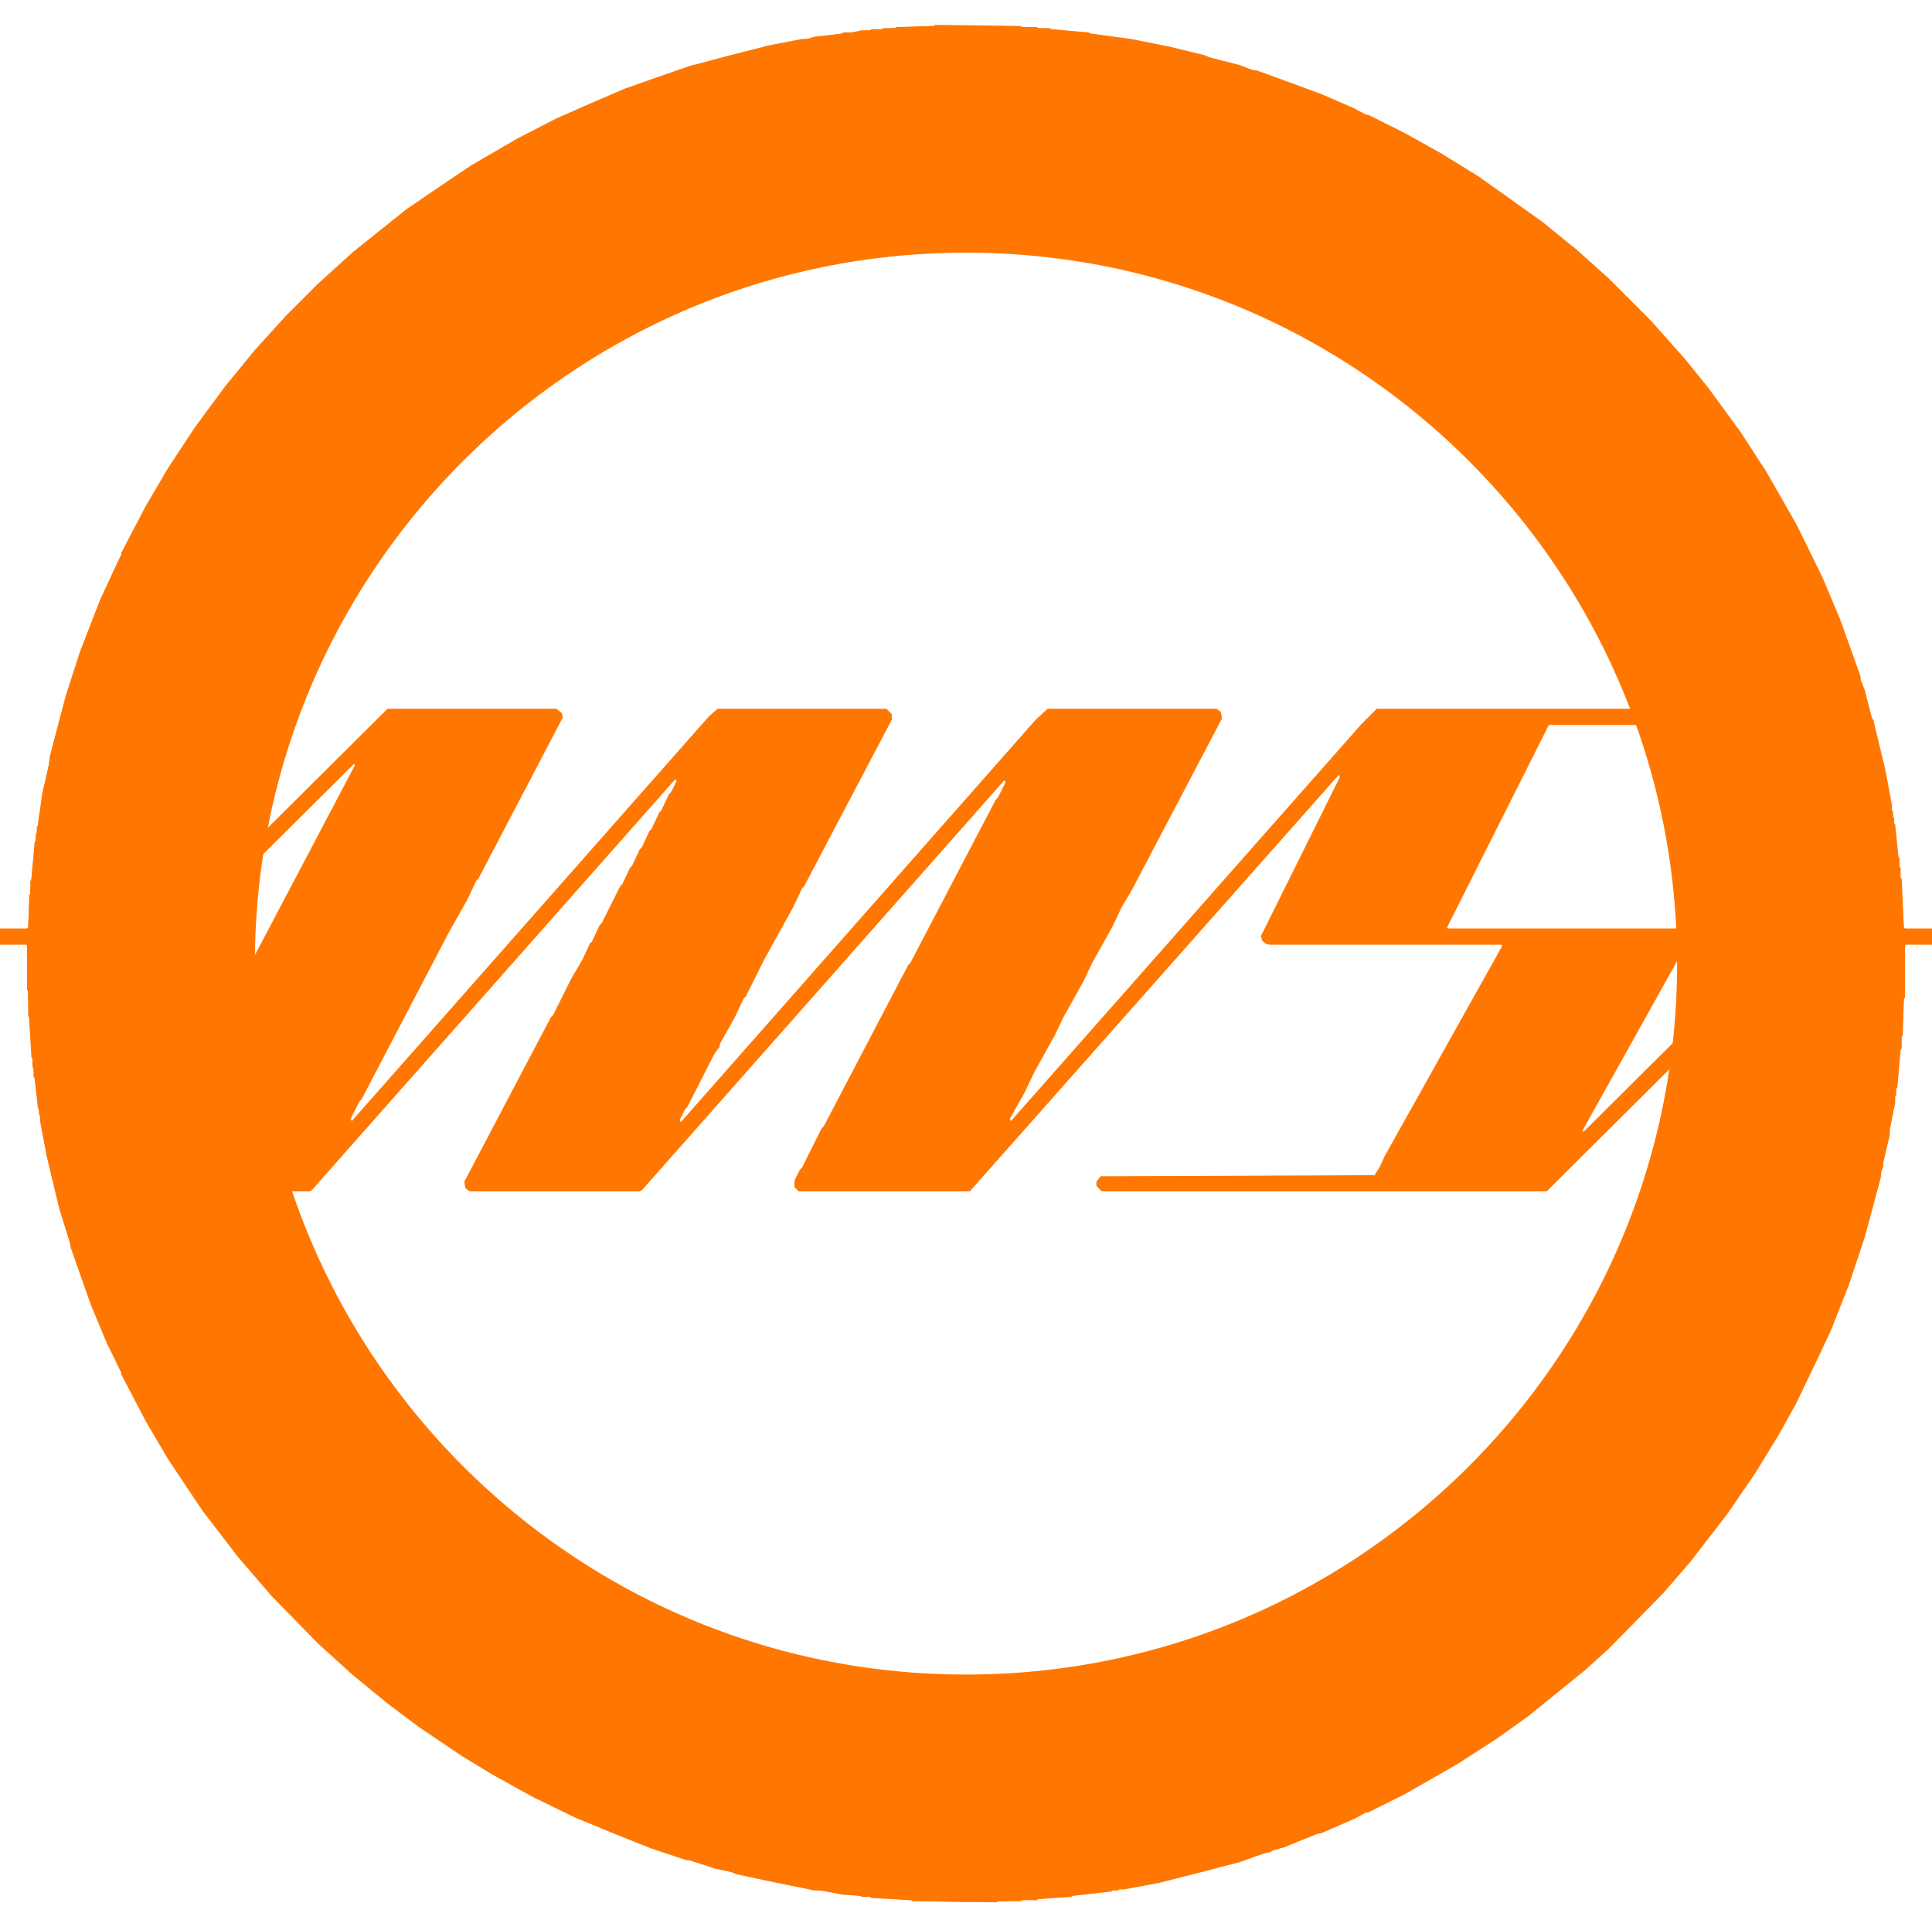
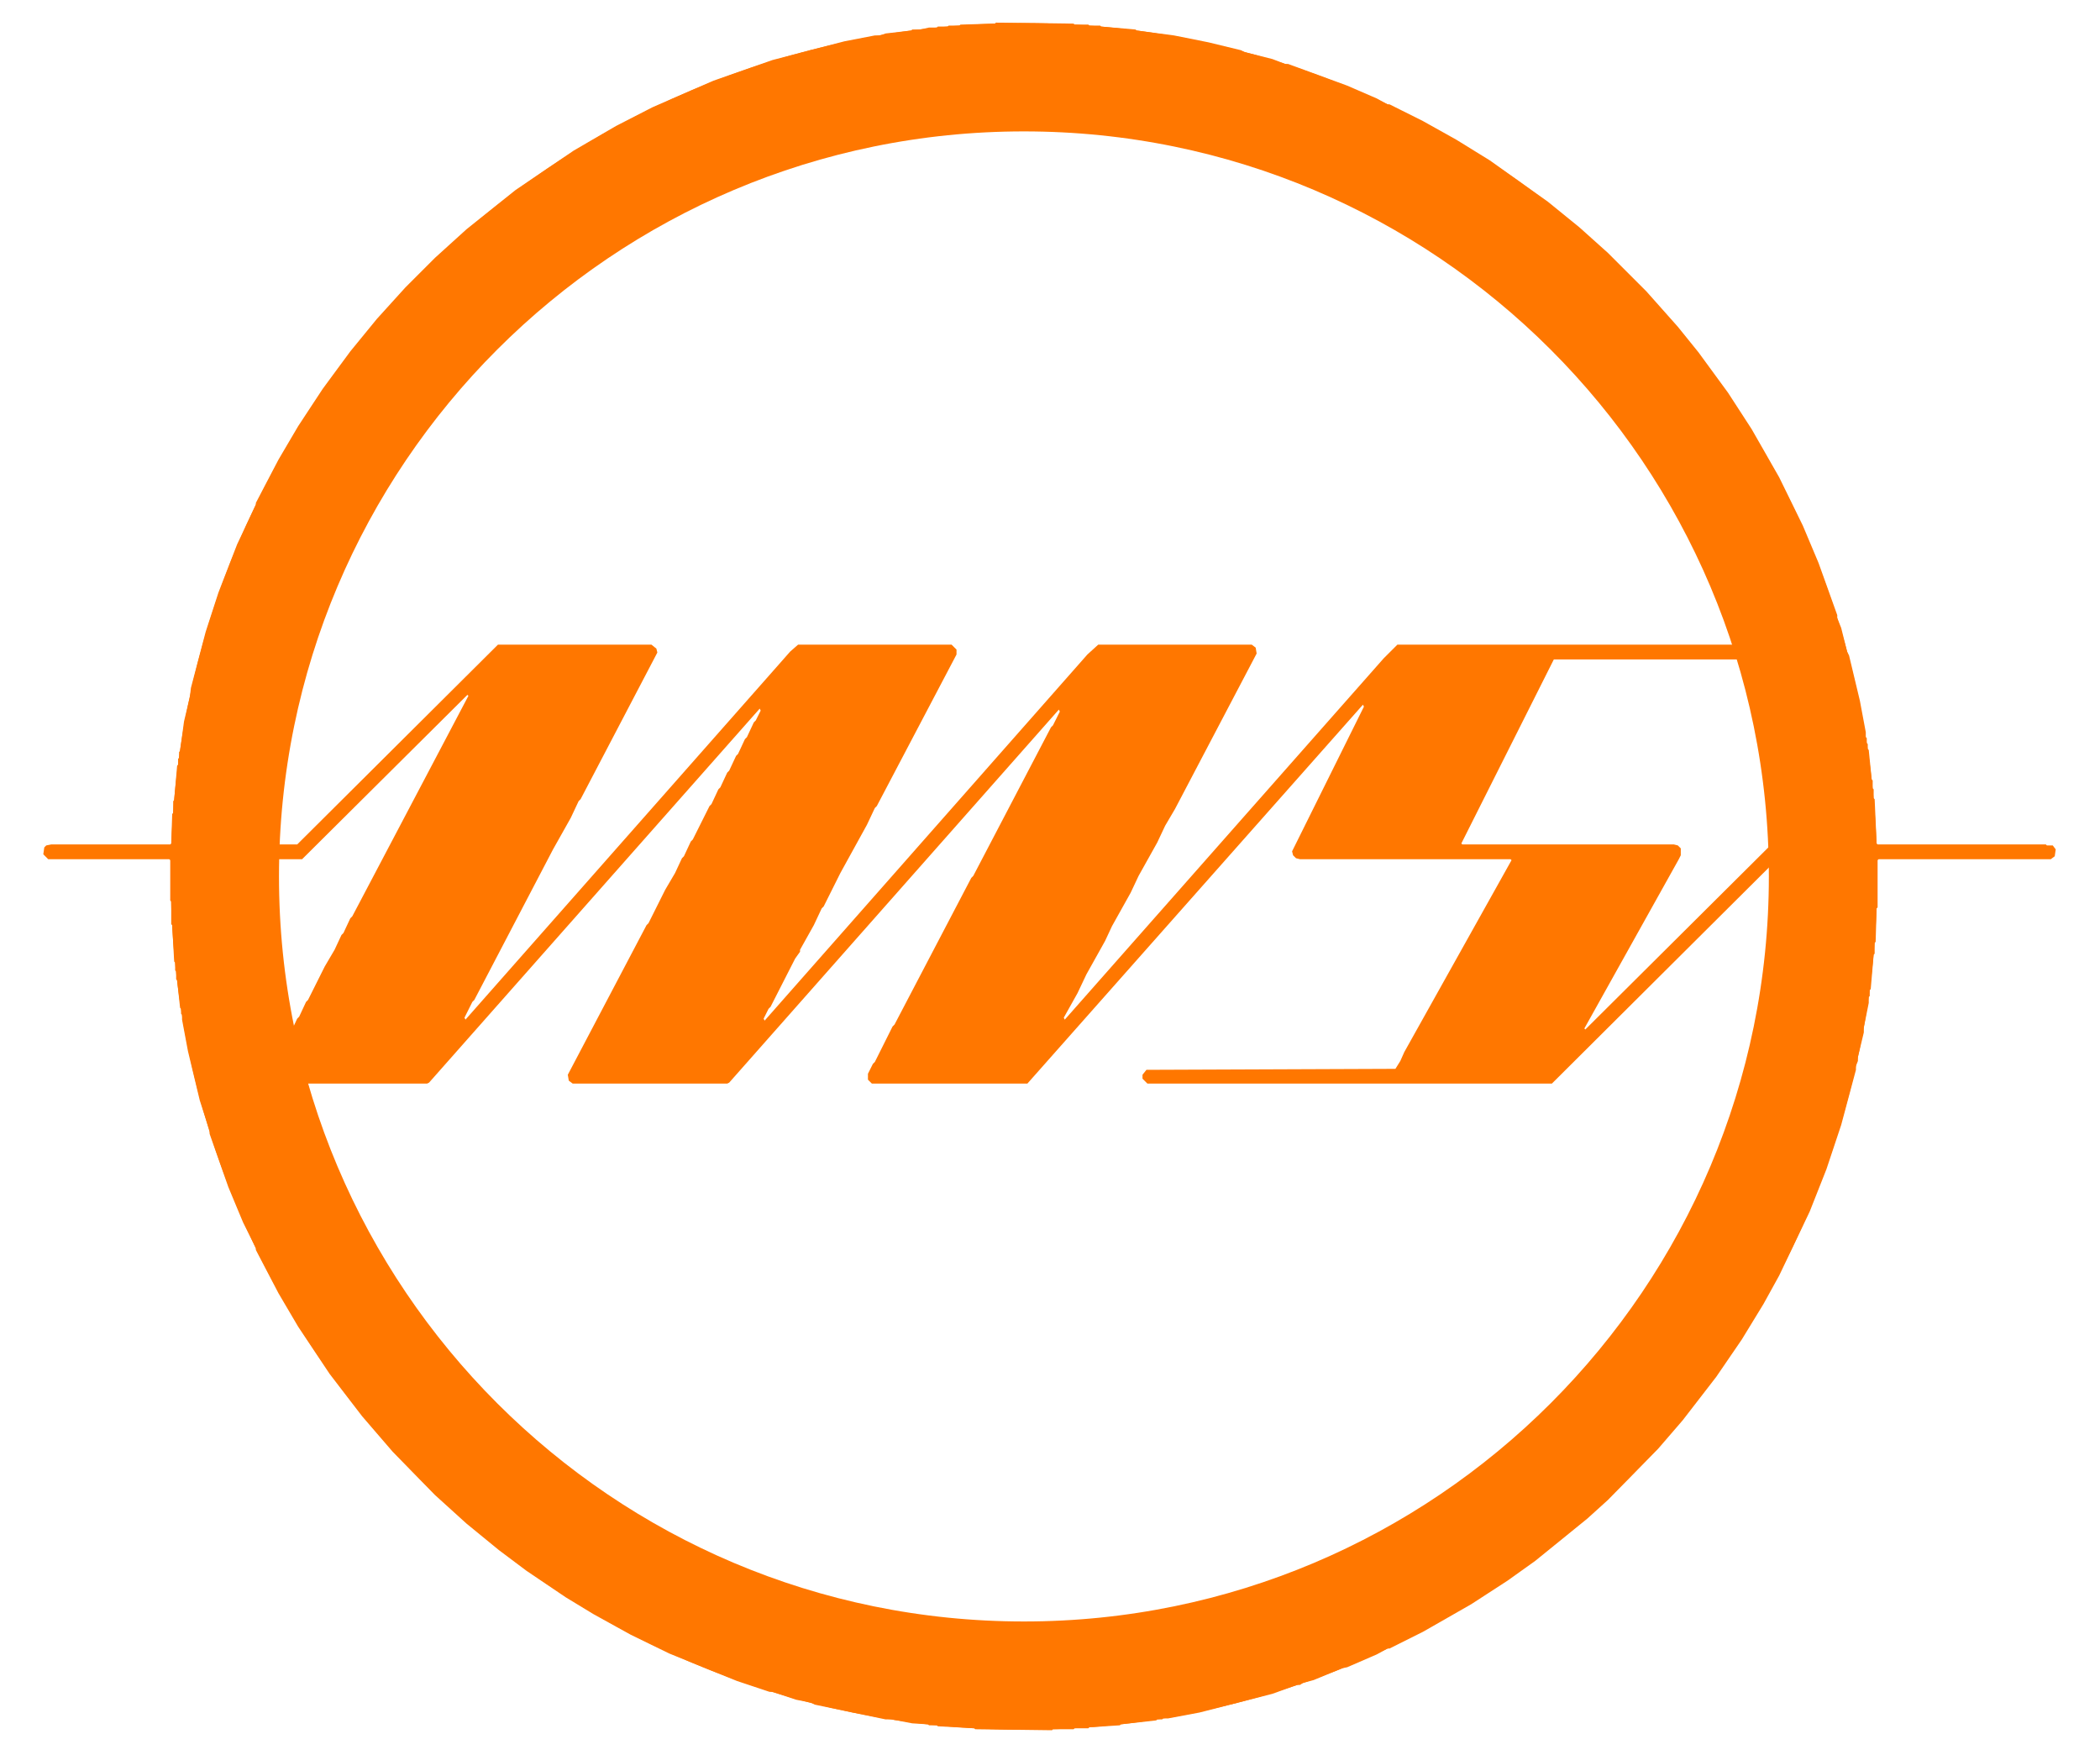
- <svg xmlns="http://www.w3.org/2000/svg" viewBox="148 0 1785 1783" role="img" aria-labelledby="matlus-mark-title">
+ <svg xmlns="http://www.w3.org/2000/svg" viewBox="0 0 2134 1783" role="img" aria-labelledby="matlus-mark-title">
  <path fill="#ff7700" fill-rule="evenodd" d="M1012 23 L1011 24 L976 25 L975 26 L964 26 L963 27 L953 27 L952 28 L944 28 L935 30 L927 30 L926 31 L900 34 L894 36 L889 36 L858 42 L785 61 L725 82 L663 109 L626 128 L583 153 L524 193 L474 233 L442 262 L412 292 L383 324 L356 357 L328 395 L303 433 L283 467 L260 511 L260 513 L241 553 L222 602 L209 642 L194 699 L193 708 L187 733 L183 763 L182 764 L182 770 L181 771 L181 777 L180 778 L177 813 L176 814 L176 826 L175 827 L174 857 L173 858 L52 858 L47 859 L45 861 L44 868 L49 873 L172 873 L173 874 L173 915 L174 916 L174 939 L175 940 L177 977 L178 978 L178 986 L179 987 L179 995 L180 996 L183 1024 L184 1025 L184 1030 L185 1031 L185 1036 L191 1068 L203 1118 L213 1149 L213 1152 L232 1206 L247 1242 L260 1268 L260 1270 L283 1314 L303 1348 L335 1396 L368 1439 L399 1475 L442 1519 L474 1548 L507 1575 L535 1596 L575 1623 L603 1640 L641 1661 L680 1680 L749 1708 L782 1719 L785 1719 L809 1727 L824 1730 L828 1732 L900 1747 L906 1747 L927 1751 L943 1752 L944 1753 L952 1753 L953 1754 L990 1756 L991 1757 L1069 1758 L1070 1757 L1091 1757 L1092 1756 L1106 1756 L1107 1755 L1138 1753 L1139 1752 L1175 1748 L1176 1747 L1181 1747 L1182 1746 L1187 1746 L1219 1740 L1293 1721 L1318 1712 L1321 1712 L1324 1710 L1335 1707 L1364 1695 L1369 1694 L1399 1681 L1410 1675 L1412 1675 L1446 1658 L1495 1630 L1532 1606 L1560 1586 L1613 1543 L1634 1524 L1685 1472 L1710 1443 L1744 1399 L1770 1361 L1792 1325 L1808 1296 L1839 1231 L1856 1188 L1871 1143 L1886 1087 L1886 1083 L1888 1078 L1888 1074 L1894 1049 L1894 1044 L1899 1019 L1899 1013 L1900 1012 L1900 1006 L1901 1005 L1904 970 L1905 969 L1905 958 L1906 957 L1907 923 L1908 922 L1908 874 L1909 873 L2084 873 L2088 870 L2089 863 L2086 859 L2080 859 L2079 858 L1908 858 L1907 857 L1905 812 L1904 811 L1904 802 L1903 801 L1903 793 L1902 792 L1899 762 L1898 761 L1898 756 L1897 755 L1897 750 L1896 749 L1896 744 L1890 712 L1879 666 L1877 662 L1871 638 L1867 628 L1867 625 L1848 572 L1832 534 L1808 485 L1780 436 L1756 399 L1726 358 L1705 332 L1673 296 L1634 257 L1605 231 L1573 205 L1514 163 L1480 142 L1446 123 L1412 106 L1410 106 L1399 100 L1369 87 L1309 65 L1306 65 L1293 60 L1265 53 L1261 51 L1228 43 L1193 36 L1155 31 L1154 30 L1119 27 L1118 26 L1107 26 L1106 25 L1092 25 L1091 24 Z M213 874 L214 873 L307 873 L475 706 L476 707 L358 931 L356 933 L349 948 L347 950 L340 965 L330 982 L313 1016 L311 1018 L304 1033 L302 1035 L295 1050 L293 1052 L286 1067 L284 1069 L276 1086 L274 1088 L272 1094 L274 1099 L277 1101 L434 1101 L436 1100 L772 720 L773 722 L768 732 L766 734 L759 749 L757 751 L750 766 L748 768 L741 783 L739 785 L732 800 L730 802 L723 817 L721 819 L704 853 L702 855 L695 870 L693 872 L686 887 L676 904 L659 938 L657 940 L577 1092 L578 1098 L582 1101 L739 1101 L741 1100 L1076 721 L1077 723 L1070 737 L1068 739 L989 890 L987 892 L909 1041 L907 1043 L889 1079 L887 1081 L882 1091 L882 1097 L886 1101 L1044 1101 L1385 716 L1386 718 L1313 865 L1314 869 L1317 872 L1321 873 L1535 873 L1536 874 L1427 1069 L1423 1078 L1418 1086 L1165 1087 L1161 1092 L1161 1096 L1166 1101 L1577 1101 L1806 873 L1868 873 L1869 874 L1869 933 L1868 934 L1868 949 L1867 950 L1867 962 L1866 963 L1866 973 L1865 974 L1863 999 L1862 1000 L1857 1038 L1851 1068 L1849 1073 L1849 1077 L1839 1116 L1827 1152 L1827 1155 L1825 1158 L1817 1183 L1793 1240 L1758 1307 L1739 1338 L1713 1376 L1691 1405 L1658 1444 L1594 1508 L1571 1528 L1530 1560 L1475 1597 L1437 1619 L1400 1638 L1398 1638 L1367 1653 L1324 1670 L1307 1675 L1295 1680 L1292 1680 L1282 1684 L1279 1684 L1254 1692 L1221 1700 L1174 1709 L1139 1713 L1138 1714 L1108 1716 L1107 1717 L1094 1717 L1093 1718 L1007 1719 L1006 1718 L963 1716 L962 1715 L953 1715 L952 1714 L921 1711 L920 1710 L891 1706 L885 1704 L880 1704 L875 1702 L844 1696 L797 1683 L761 1671 L695 1644 L647 1620 L612 1600 L555 1562 L526 1540 L495 1514 L472 1493 L438 1459 L411 1429 L388 1401 L362 1366 L340 1333 L306 1274 L286 1233 L271 1198 L260 1166 L258 1163 L244 1119 L233 1076 L224 1031 L223 1019 L220 1005 L220 998 L219 997 L219 990 L218 989 L216 960 L215 959 L215 947 L214 946 Z M213 854 L214 853 L215 823 L216 822 L216 812 L217 811 L220 777 L221 776 L223 757 L225 751 L226 740 L231 715 L233 710 L233 706 L247 653 L258 619 L286 549 L306 508 L326 472 L340 449 L367 409 L388 381 L418 345 L438 323 L473 288 L526 242 L555 220 L593 194 L624 175 L662 154 L664 154 L680 145 L682 145 L720 127 L761 111 L797 99 L857 83 L861 83 L866 81 L891 76 L896 76 L921 71 L935 70 L936 69 L962 67 L963 66 L974 66 L975 65 L988 65 L989 64 L1007 64 L1008 63 L1093 64 L1094 65 L1129 67 L1130 68 L1138 68 L1139 69 L1174 73 L1175 74 L1180 74 L1212 80 L1254 90 L1258 92 L1282 98 L1292 102 L1295 102 L1324 112 L1360 126 L1396 143 L1398 143 L1460 176 L1494 197 L1530 222 L1560 245 L1594 274 L1658 338 L1683 367 L1713 406 L1739 444 L1755 470 L1773 502 L1793 542 L1821 610 L1837 659 L1849 705 L1858 750 L1862 782 L1863 783 L1866 819 L1867 820 L1867 832 L1868 833 L1868 849 L1869 850 L1869 857 L1868 858 L1802 858 L1798 860 L1611 1046 L1610 1045 L1706 873 L1708 869 L1708 862 L1705 859 L1701 858 L1486 858 L1485 857 L1579 670 L1804 670 L1808 668 L1810 665 L1810 660 L1805 655 L1420 655 L1406 669 L1082 1036 L1081 1034 L1095 1009 L1104 990 L1123 956 L1130 941 L1149 907 L1157 890 L1176 856 L1184 839 L1194 822 L1277 664 L1276 658 L1272 655 L1116 655 L1105 665 L777 1037 L776 1035 L781 1025 L783 1023 L808 974 L813 967 L813 965 L827 940 L835 923 L837 921 L854 887 L881 838 L889 821 L891 819 L972 665 L972 660 L967 655 L811 655 L803 662 L473 1036 L472 1034 L480 1018 L482 1016 L562 863 L580 831 L588 814 L590 812 L668 663 L667 659 L662 655 L506 655 L302 858 L214 858 Z" />
-   <circle cx="1040.5" cy="890.5" r="762" fill="none" stroke="#ff7700" stroke-width="210" />
+   <circle cx="1040.5" cy="890.5" r="812" fill="none" stroke="#ff7700" stroke-width="110" />
</svg>
